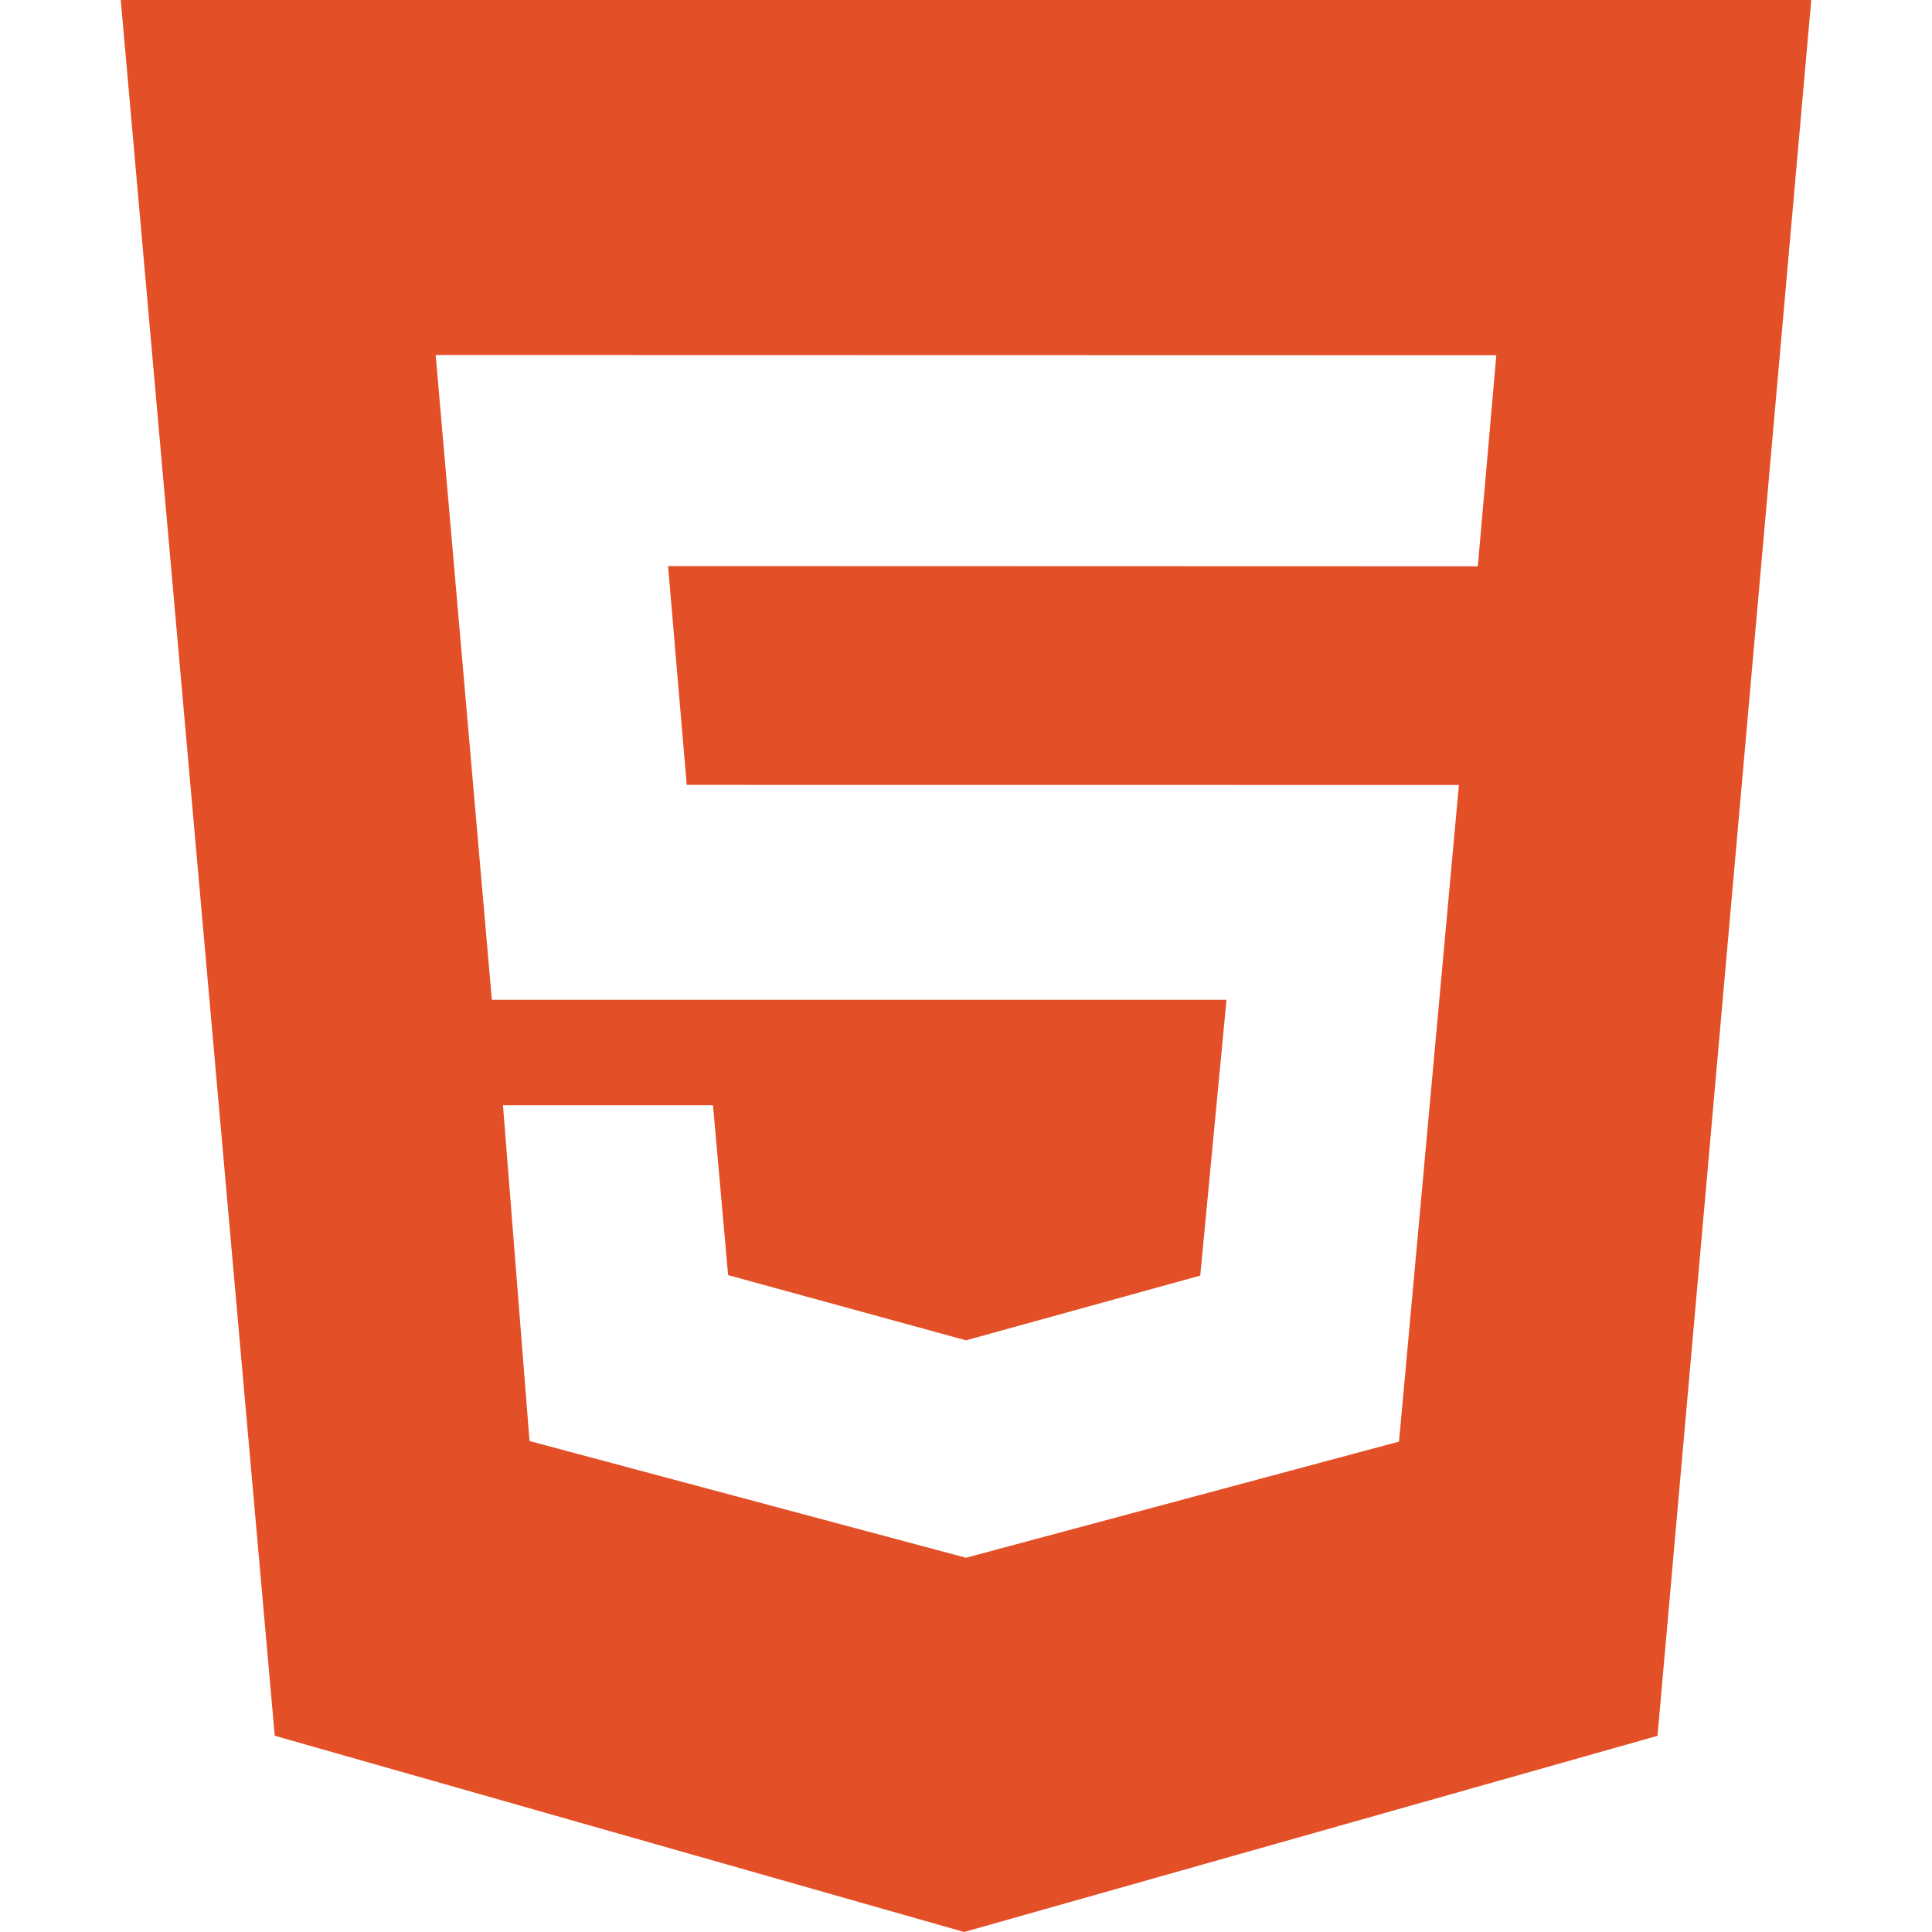
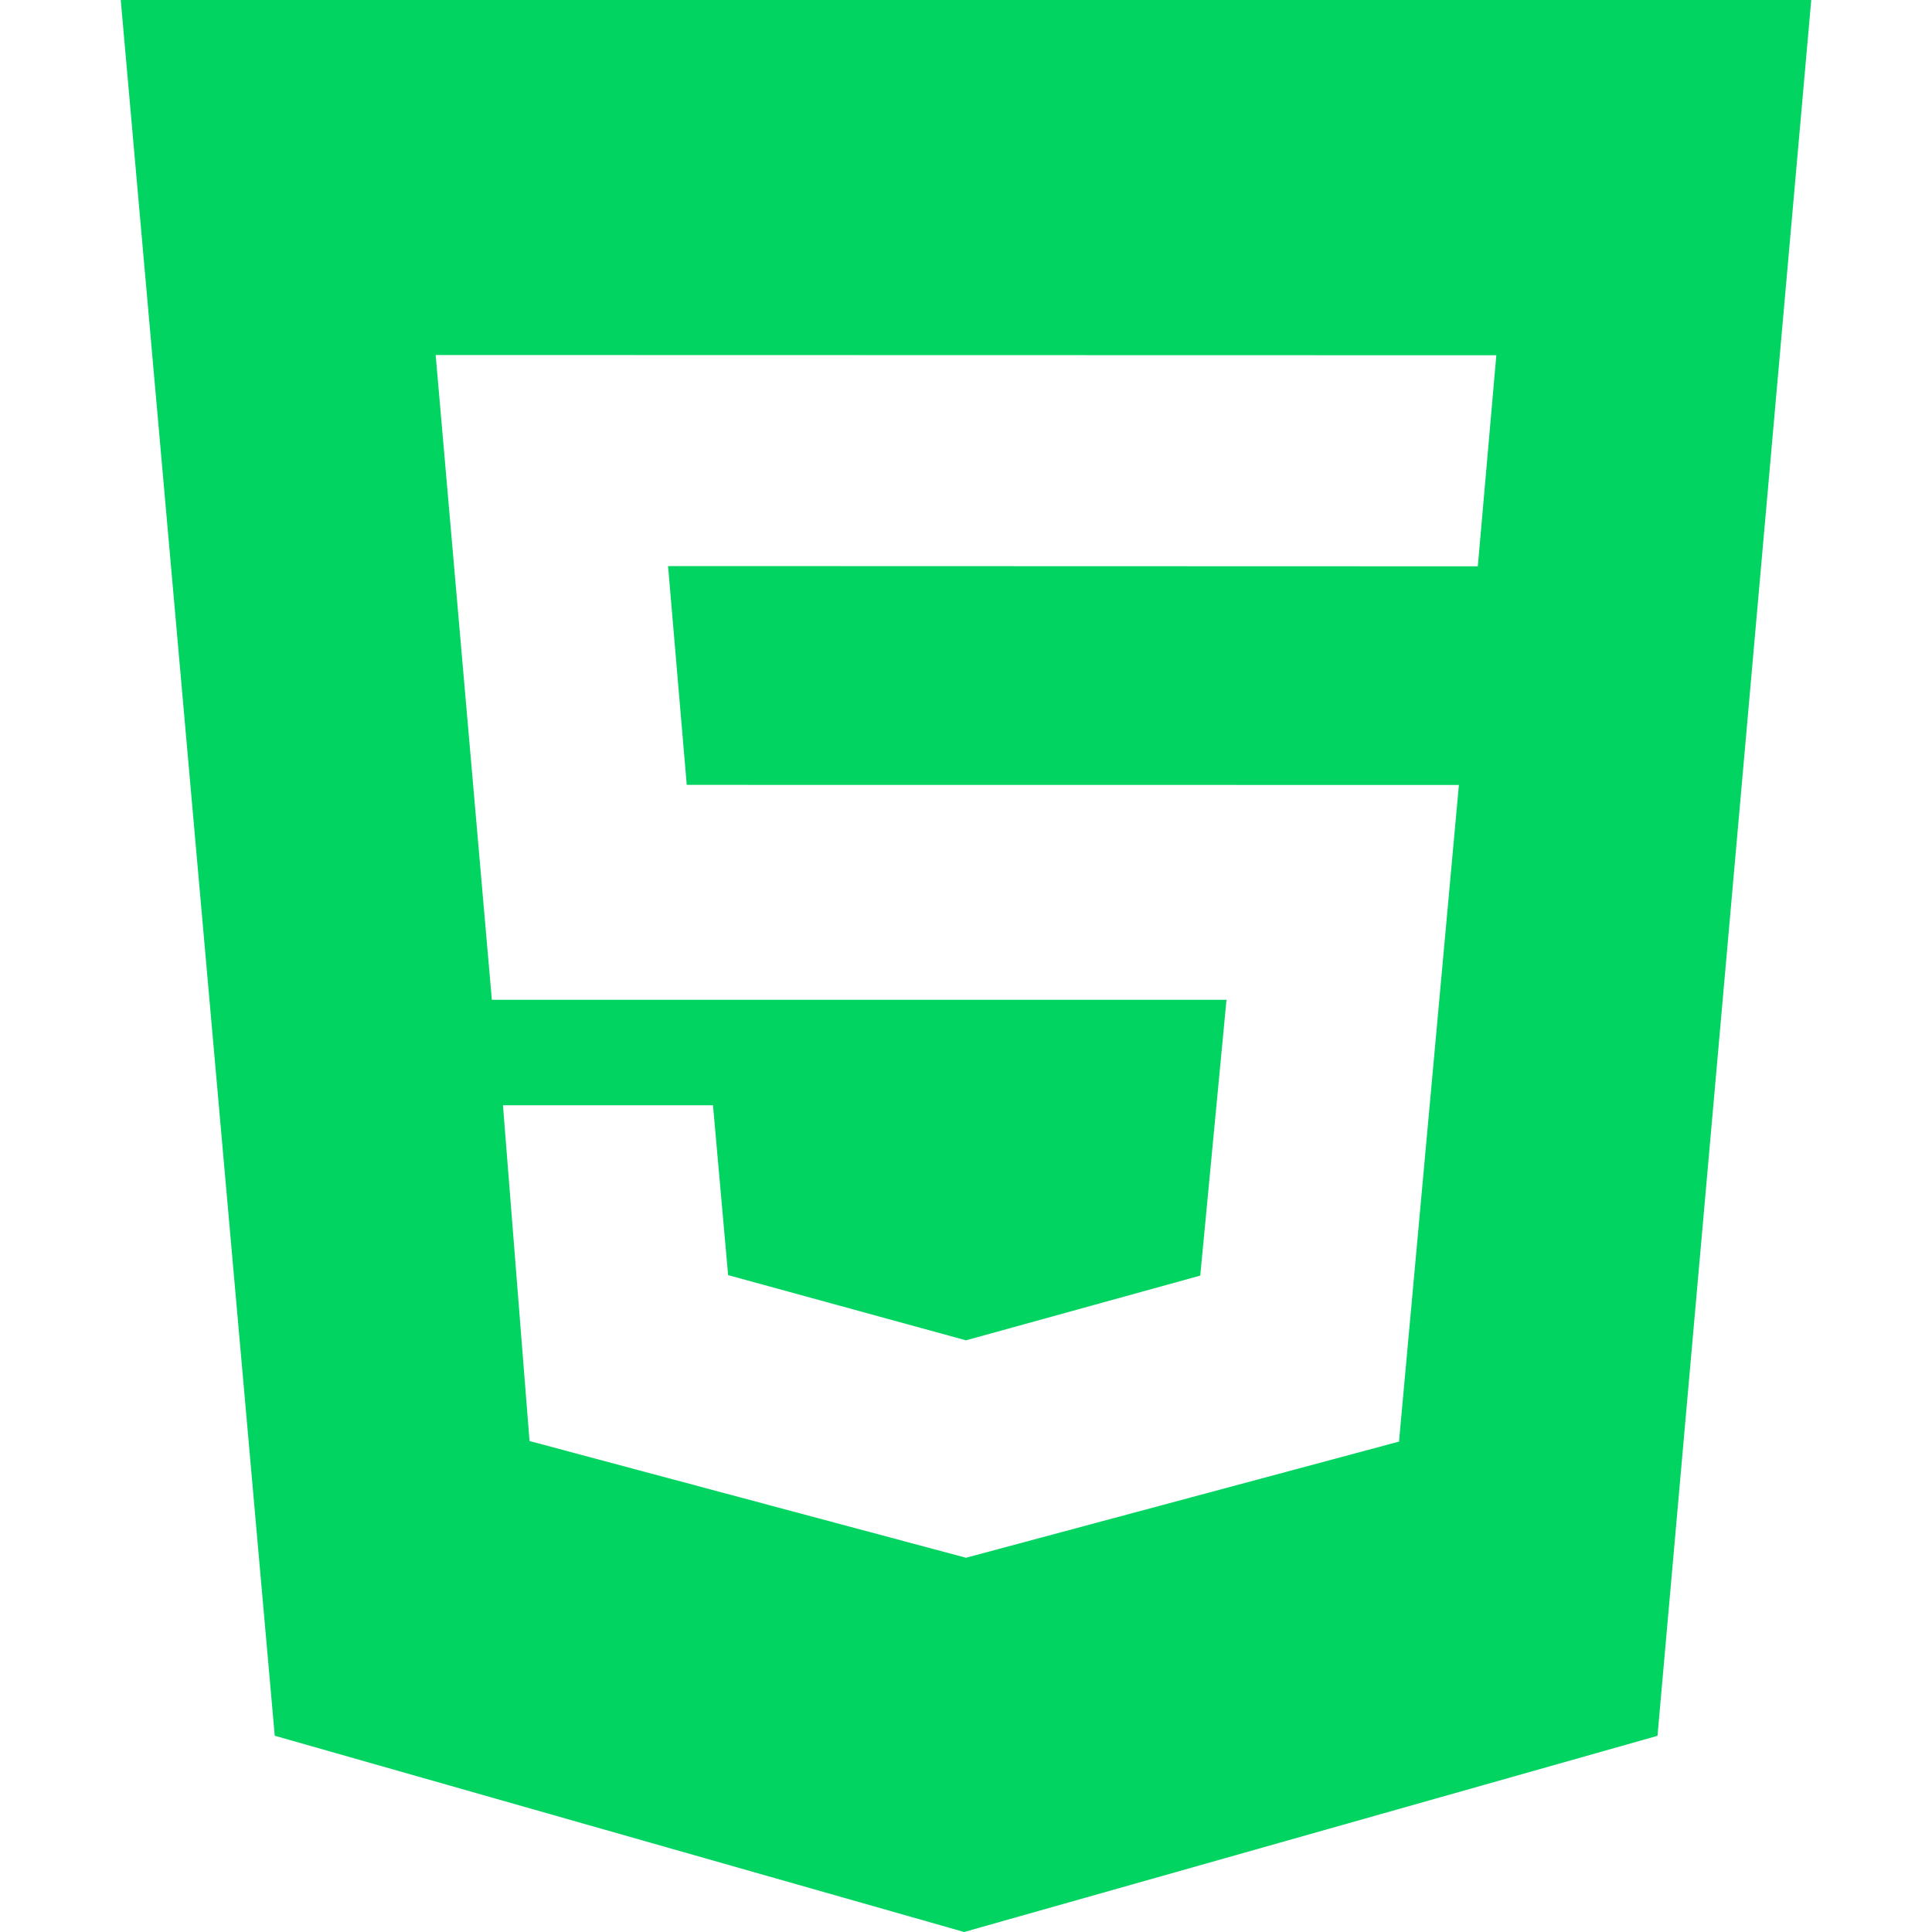
- <svg xmlns="http://www.w3.org/2000/svg" version="1.1" width="1024" height="1024" viewBox="0 0 1024 1024">
+ <svg xmlns="http://www.w3.org/2000/svg" version="1.1" width="32" height="32" viewBox="0 0 1024 1024">
  <g id="icomoon-ignore">
</g>
-   <path fill="#e34f26" d="M64 0h896l-81.493 920.021-367.488 103.979-365.397-104.021zM363.989 416l-9.899-115.968 429.184 0.128 9.813-111.872-562.176-0.128 29.781 341.76h389.376l-13.909 146.176-124.16 34.304-126.080-34.56-8.021-90.027h-111.317l14.080 177.963 231.339 61.867 229.504-61.568 31.744-348.032z" />
+   <path fill="#01d461" d="M64 0h896l-81.493 920.021-367.488 103.979-365.397-104.021zM363.989 416l-9.899-115.968 429.184 0.128 9.813-111.872-562.176-0.128 29.781 341.76h389.376l-13.909 146.176-124.16 34.304-126.080-34.56-8.021-90.027h-111.317l14.080 177.963 231.339 61.867 229.504-61.568 31.744-348.032z" />
</svg>
